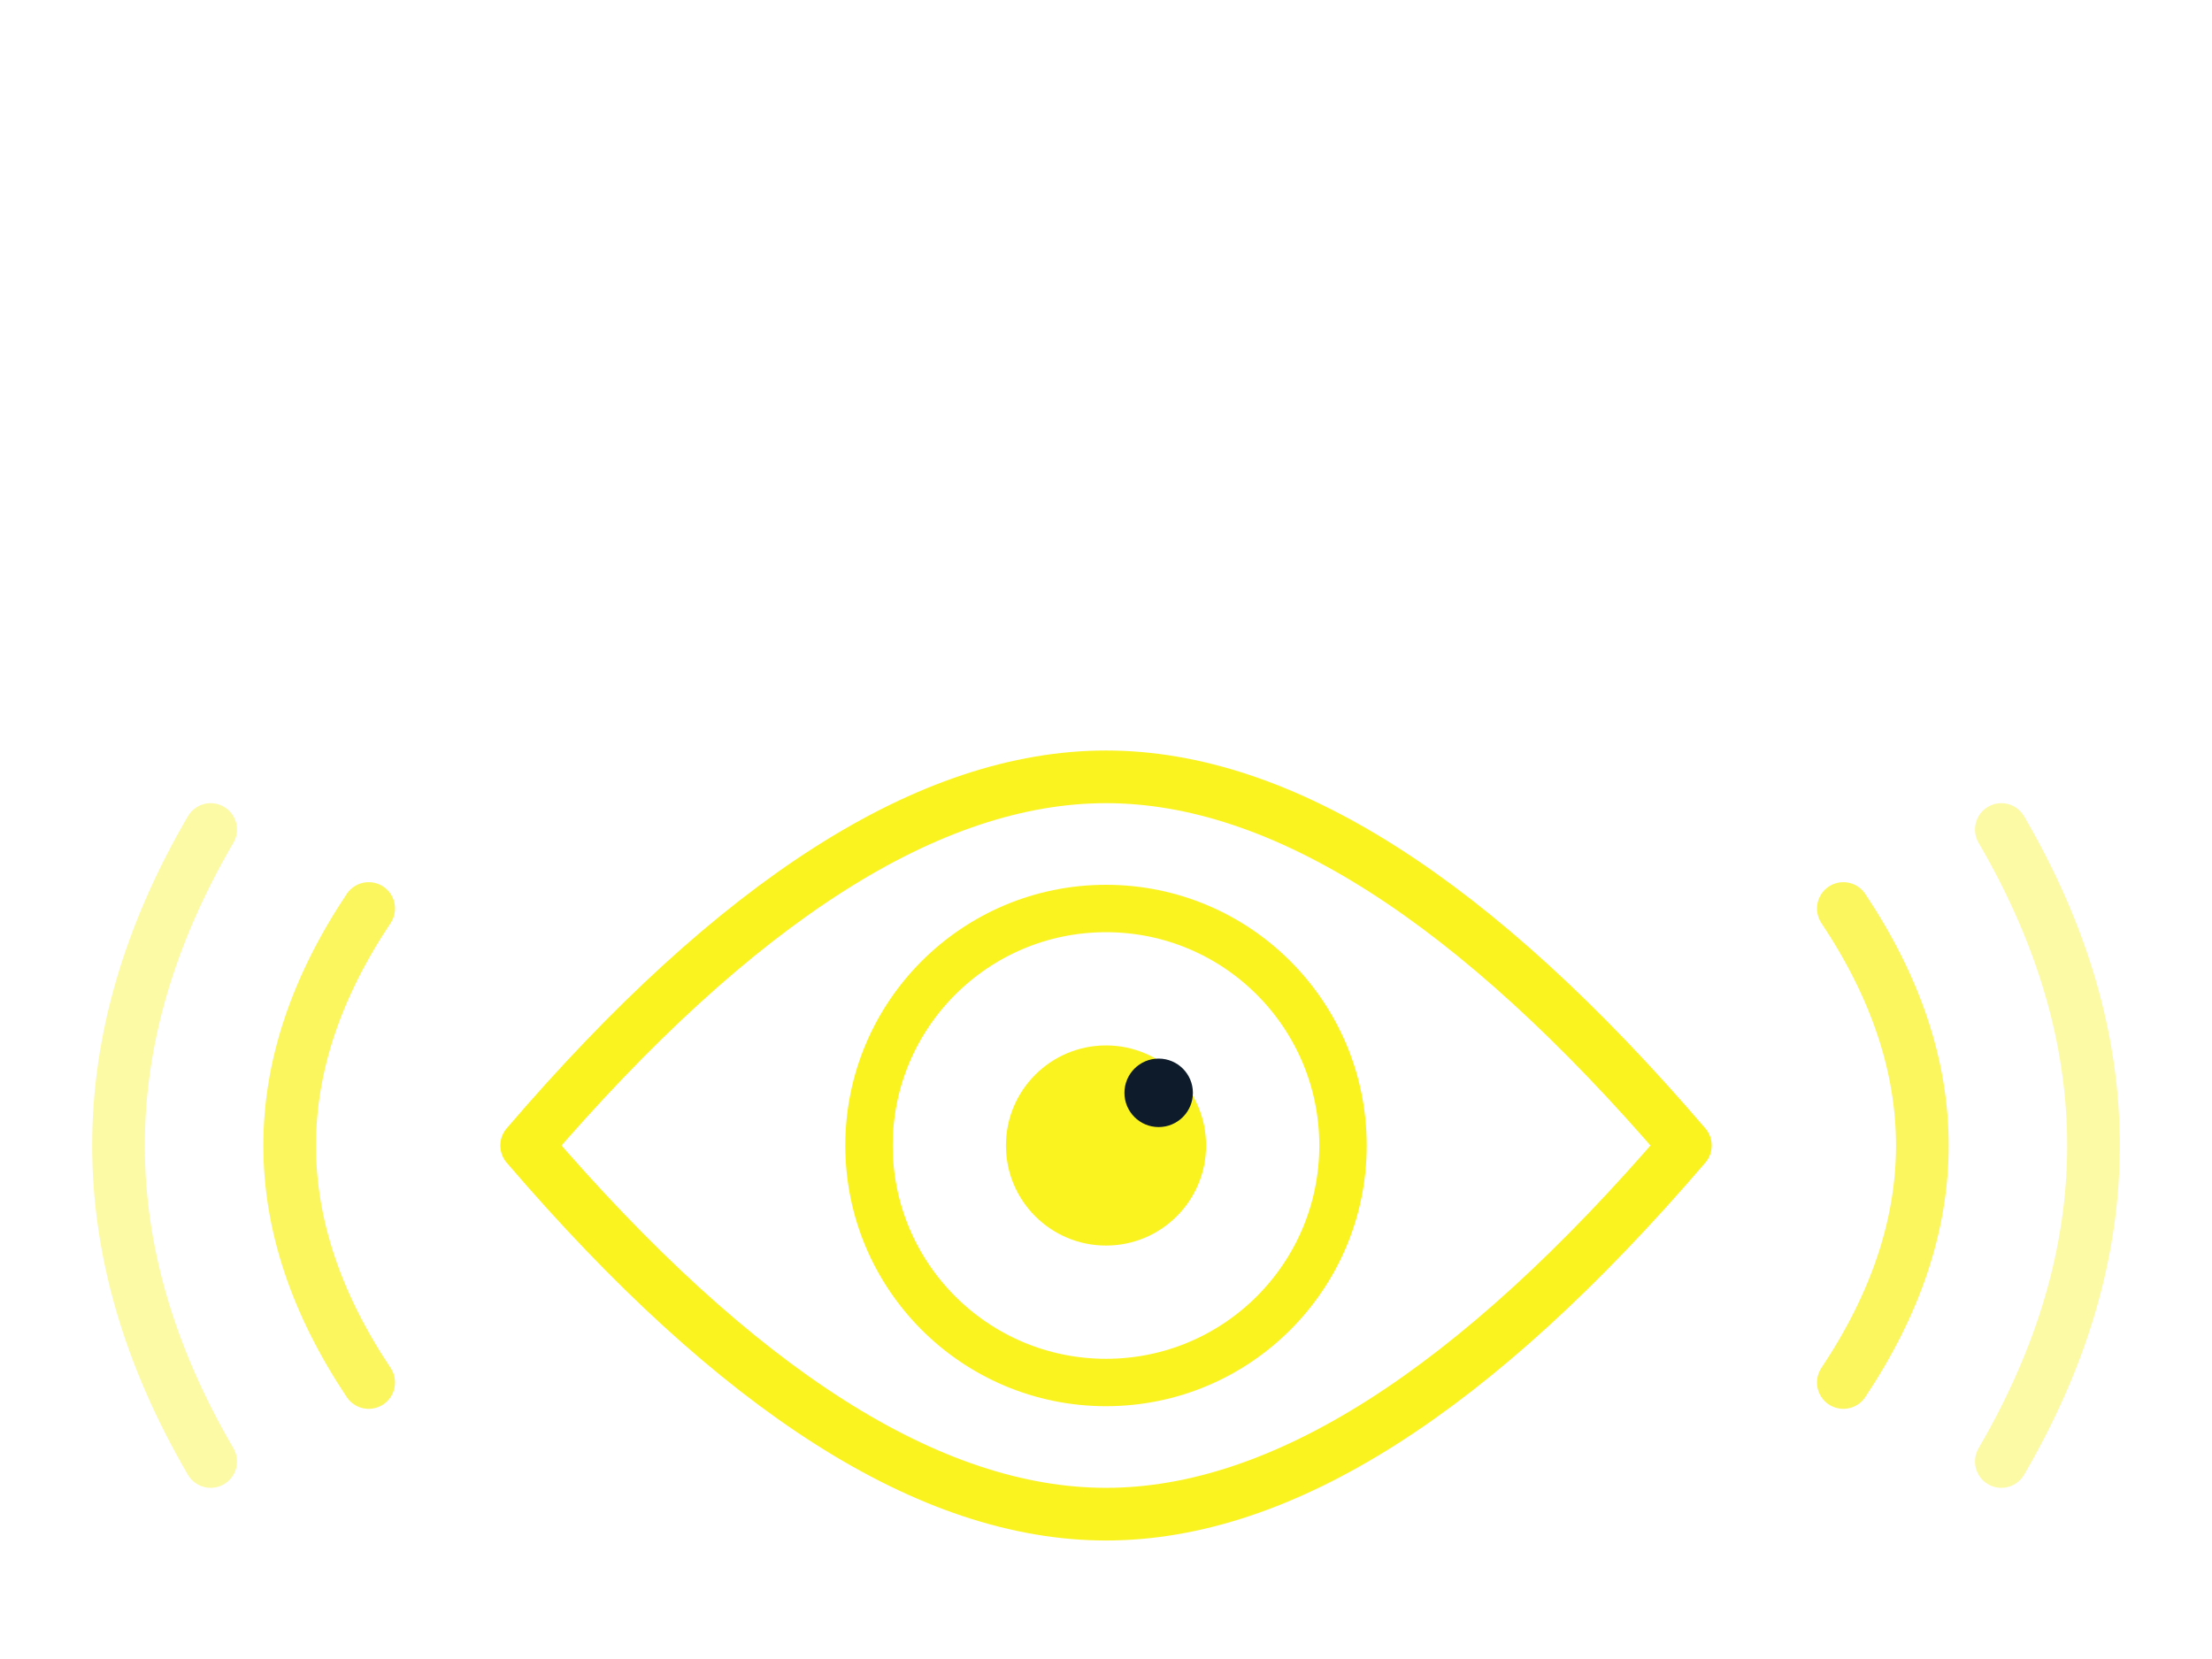
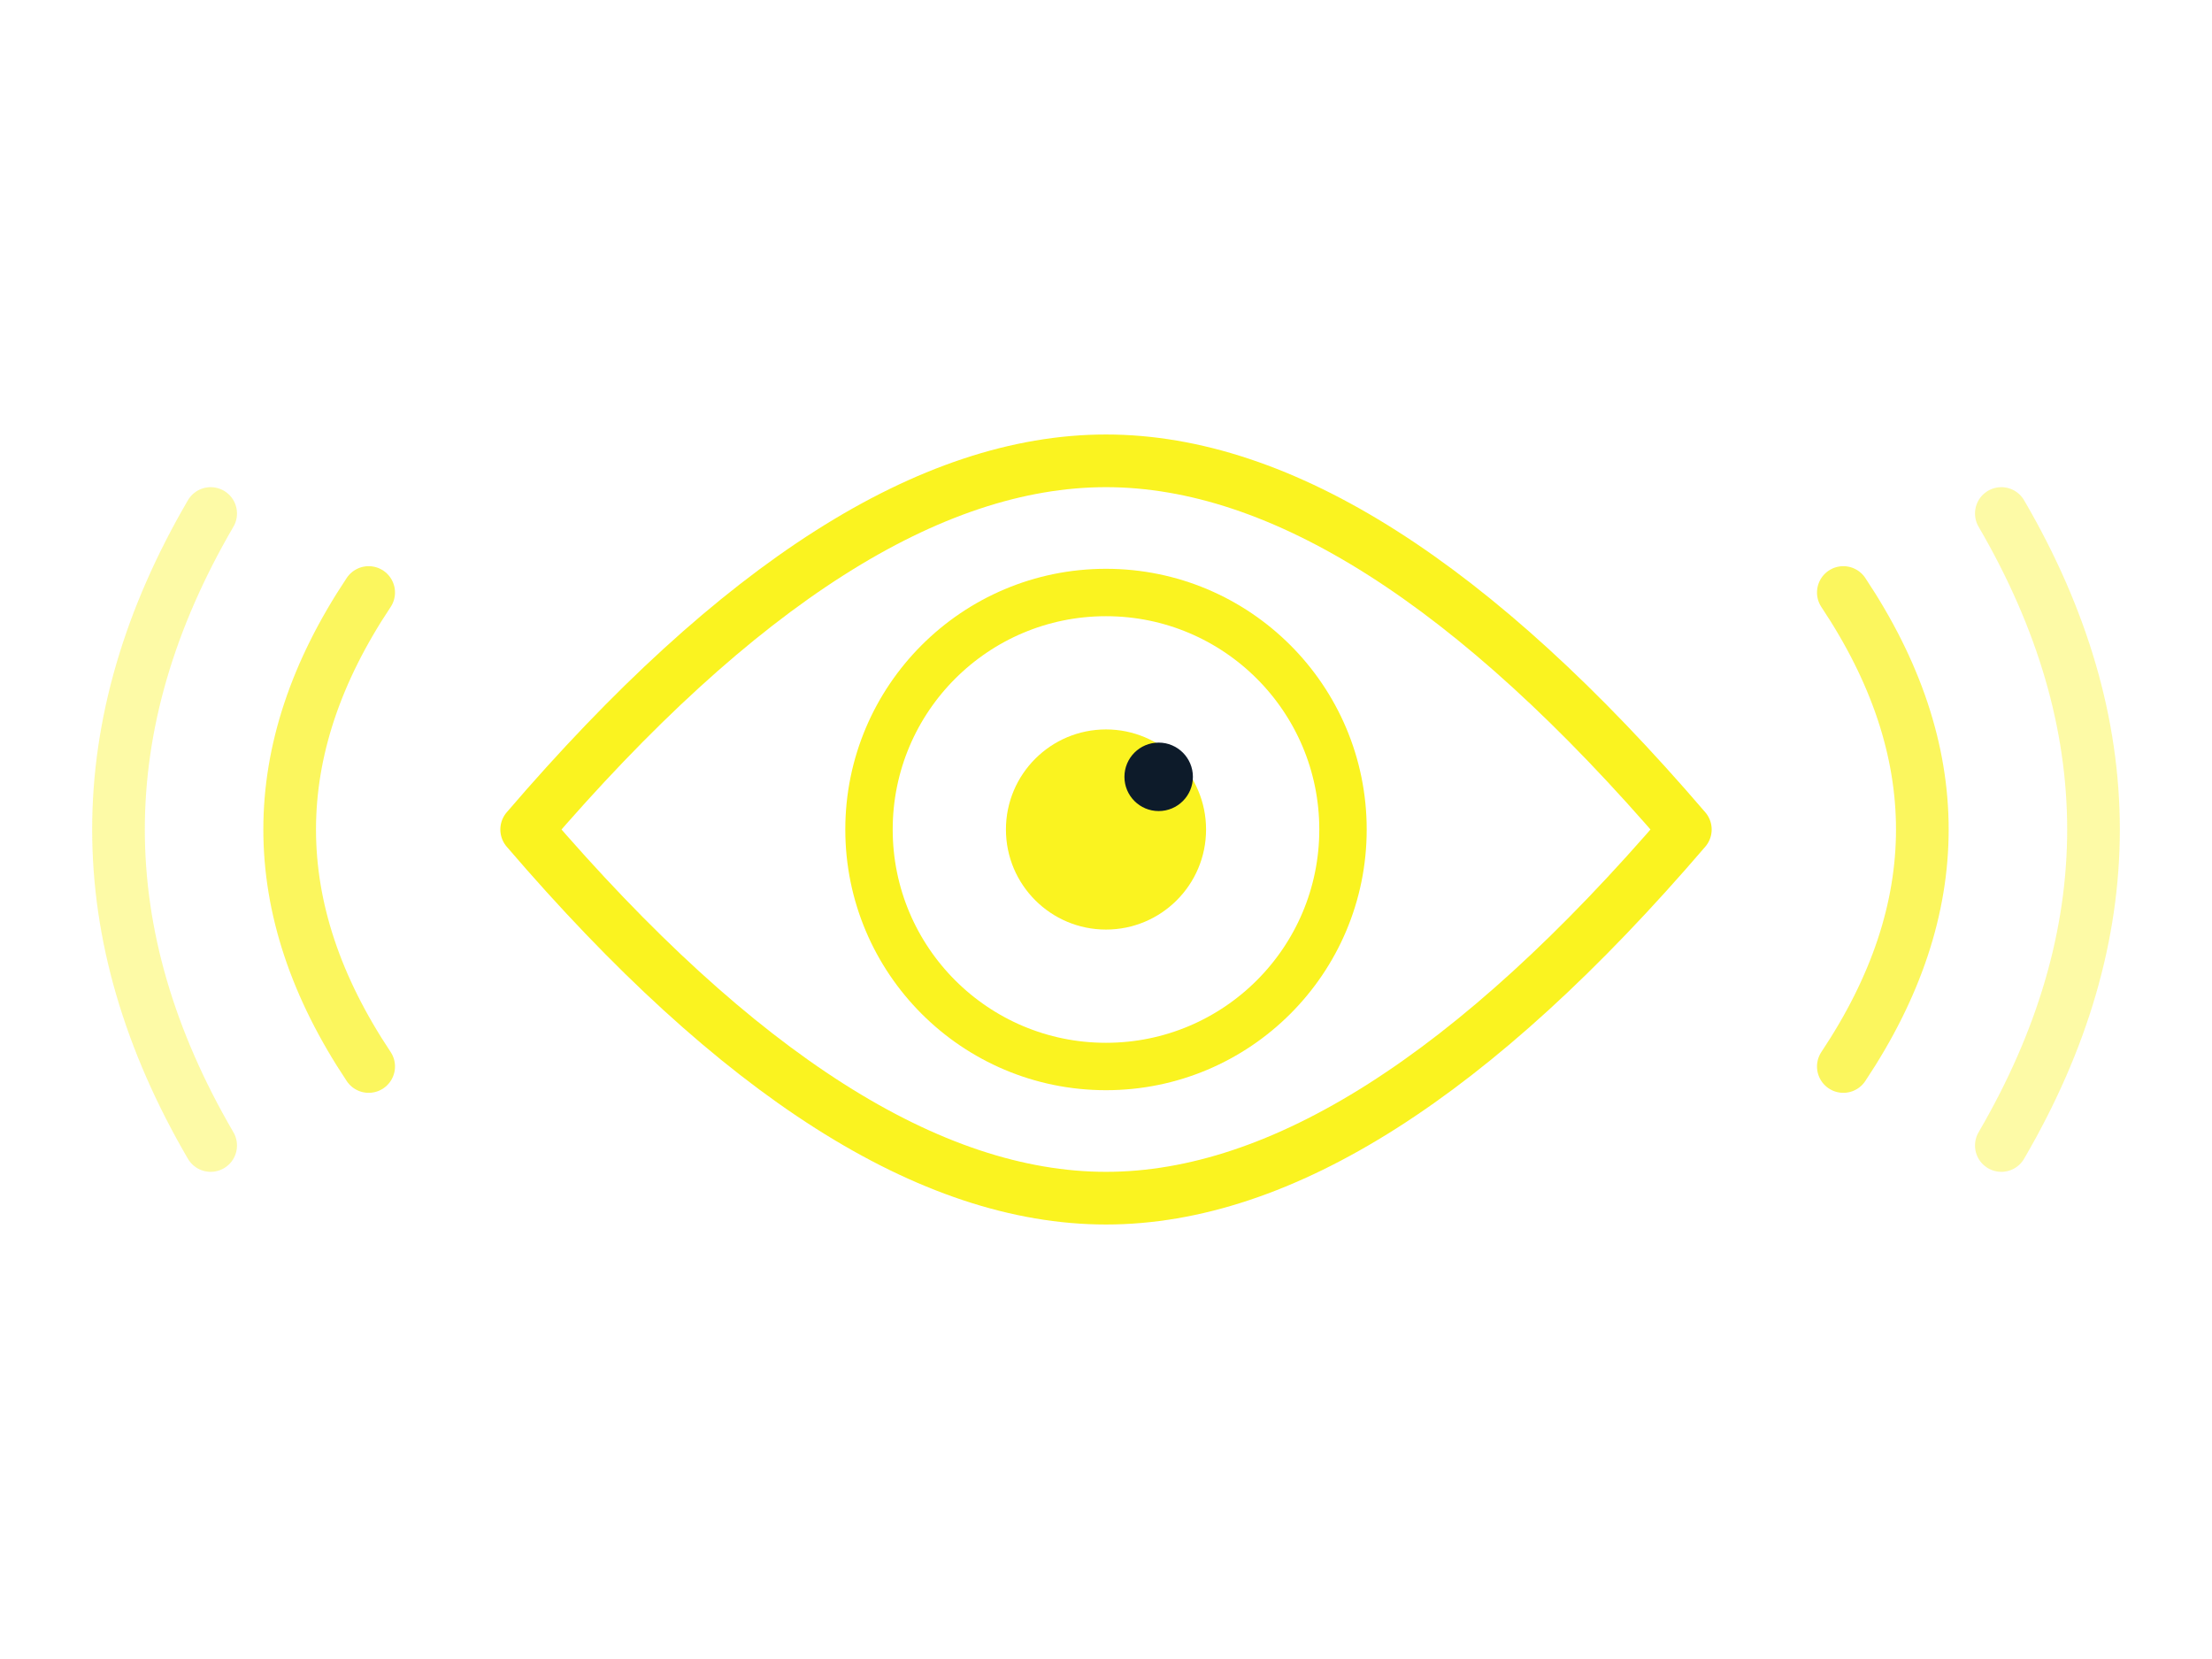
<svg xmlns="http://www.w3.org/2000/svg" version="1.1" width="80" height="60">
  <svg version="1.1" width="80" height="60">
-     <svg width="80" height="60" viewBox="0 0 84 60" fill="none">
+     <svg width="80" height="60" viewBox="0 12 84 60" fill="none">
      <path d="M8 30 Q1 42 8 54" stroke="#FAF320" stroke-width="2" fill="none" stroke-linecap="round" opacity="0.4" />
      <path d="M14 33 Q8 42 14 51" stroke="#FAF320" stroke-width="2" fill="none" stroke-linecap="round" opacity="0.72" />
      <path d="M20 42 Q32 28 42 28 Q52 28 64 42 Q52 56 42 56 Q32 56 20 42 Z" fill="none" stroke="#FAF320" stroke-width="2" stroke-linejoin="round" />
      <circle cx="42" cy="42" r="9" fill="none" stroke="#FAF320" stroke-width="1.8" />
      <circle cx="42" cy="42" r="3.8" fill="#FAF320" />
      <circle cx="44" cy="40" r="1.3" fill="#0D1B2A" />
      <path d="M70 33 Q76 42 70 51" stroke="#FAF320" stroke-width="2" fill="none" stroke-linecap="round" opacity="0.72" />
      <path d="M76 30 Q83 42 76 54" stroke="#FAF320" stroke-width="2" fill="none" stroke-linecap="round" opacity="0.4" />
    </svg>
  </svg>
  <style>@media (prefers-color-scheme: light) { :root { filter: contrast(1) brightness(0.1); } }
@media (prefers-color-scheme: dark) { :root { filter: contrast(0.385) brightness(4.5); } }
</style>
</svg>
